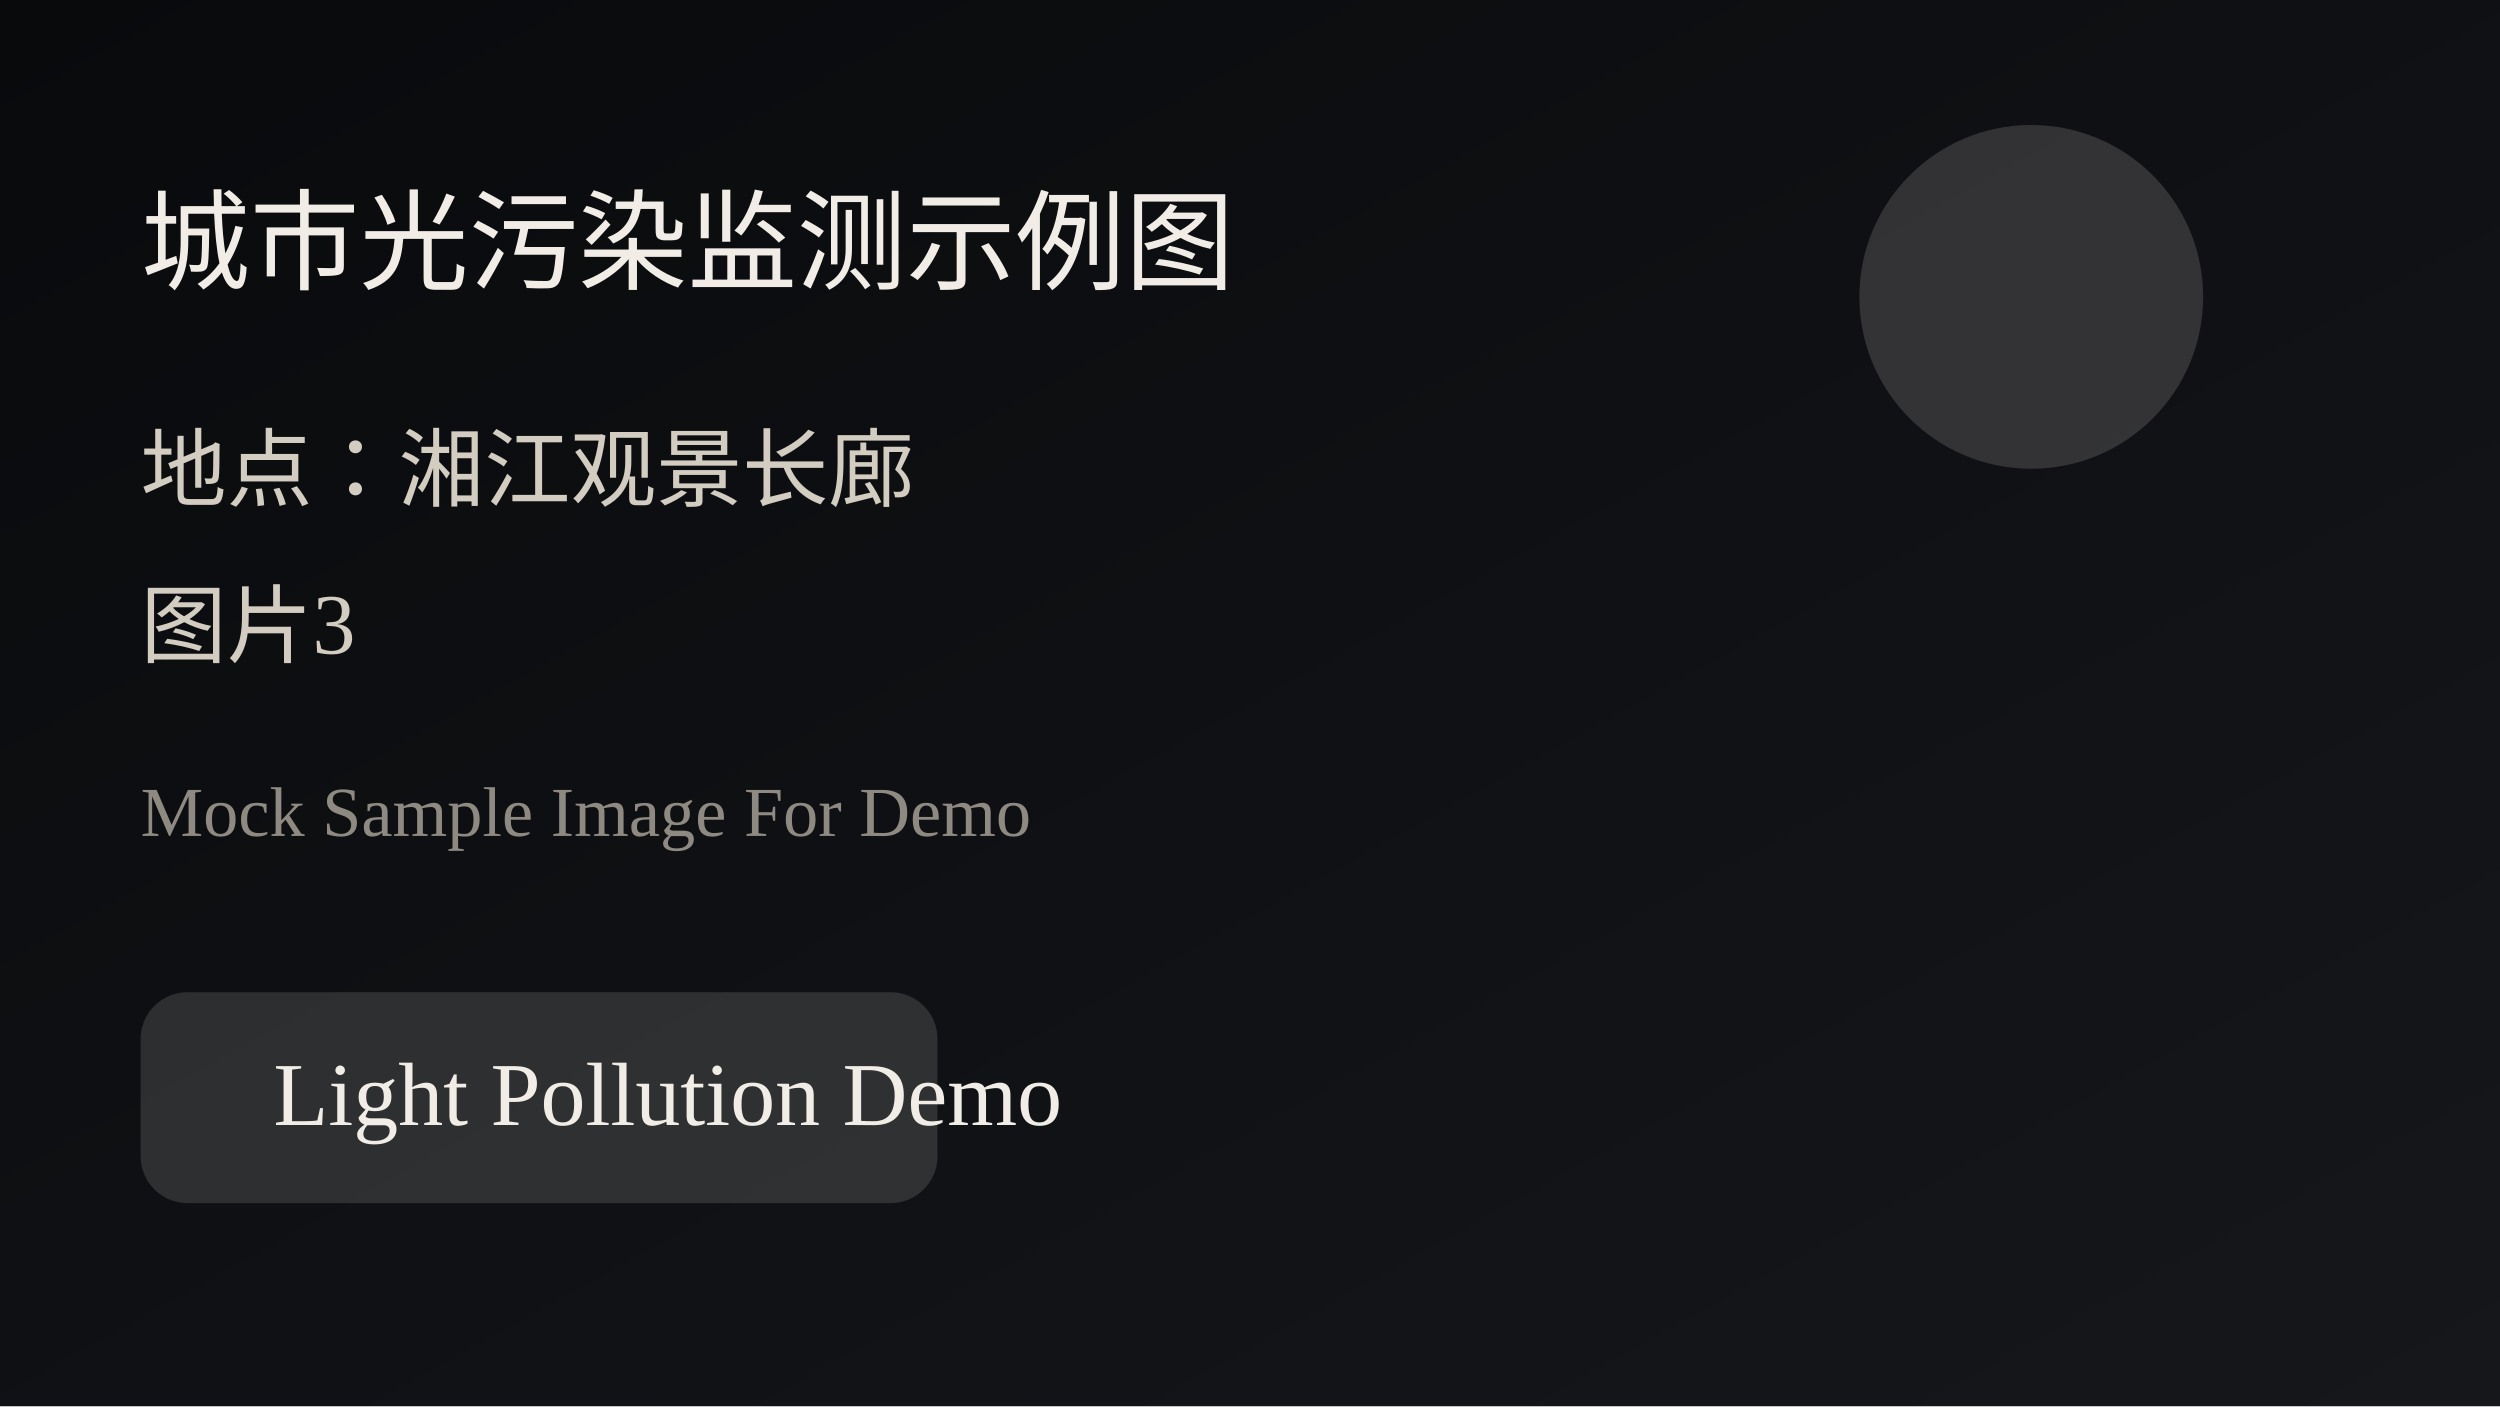
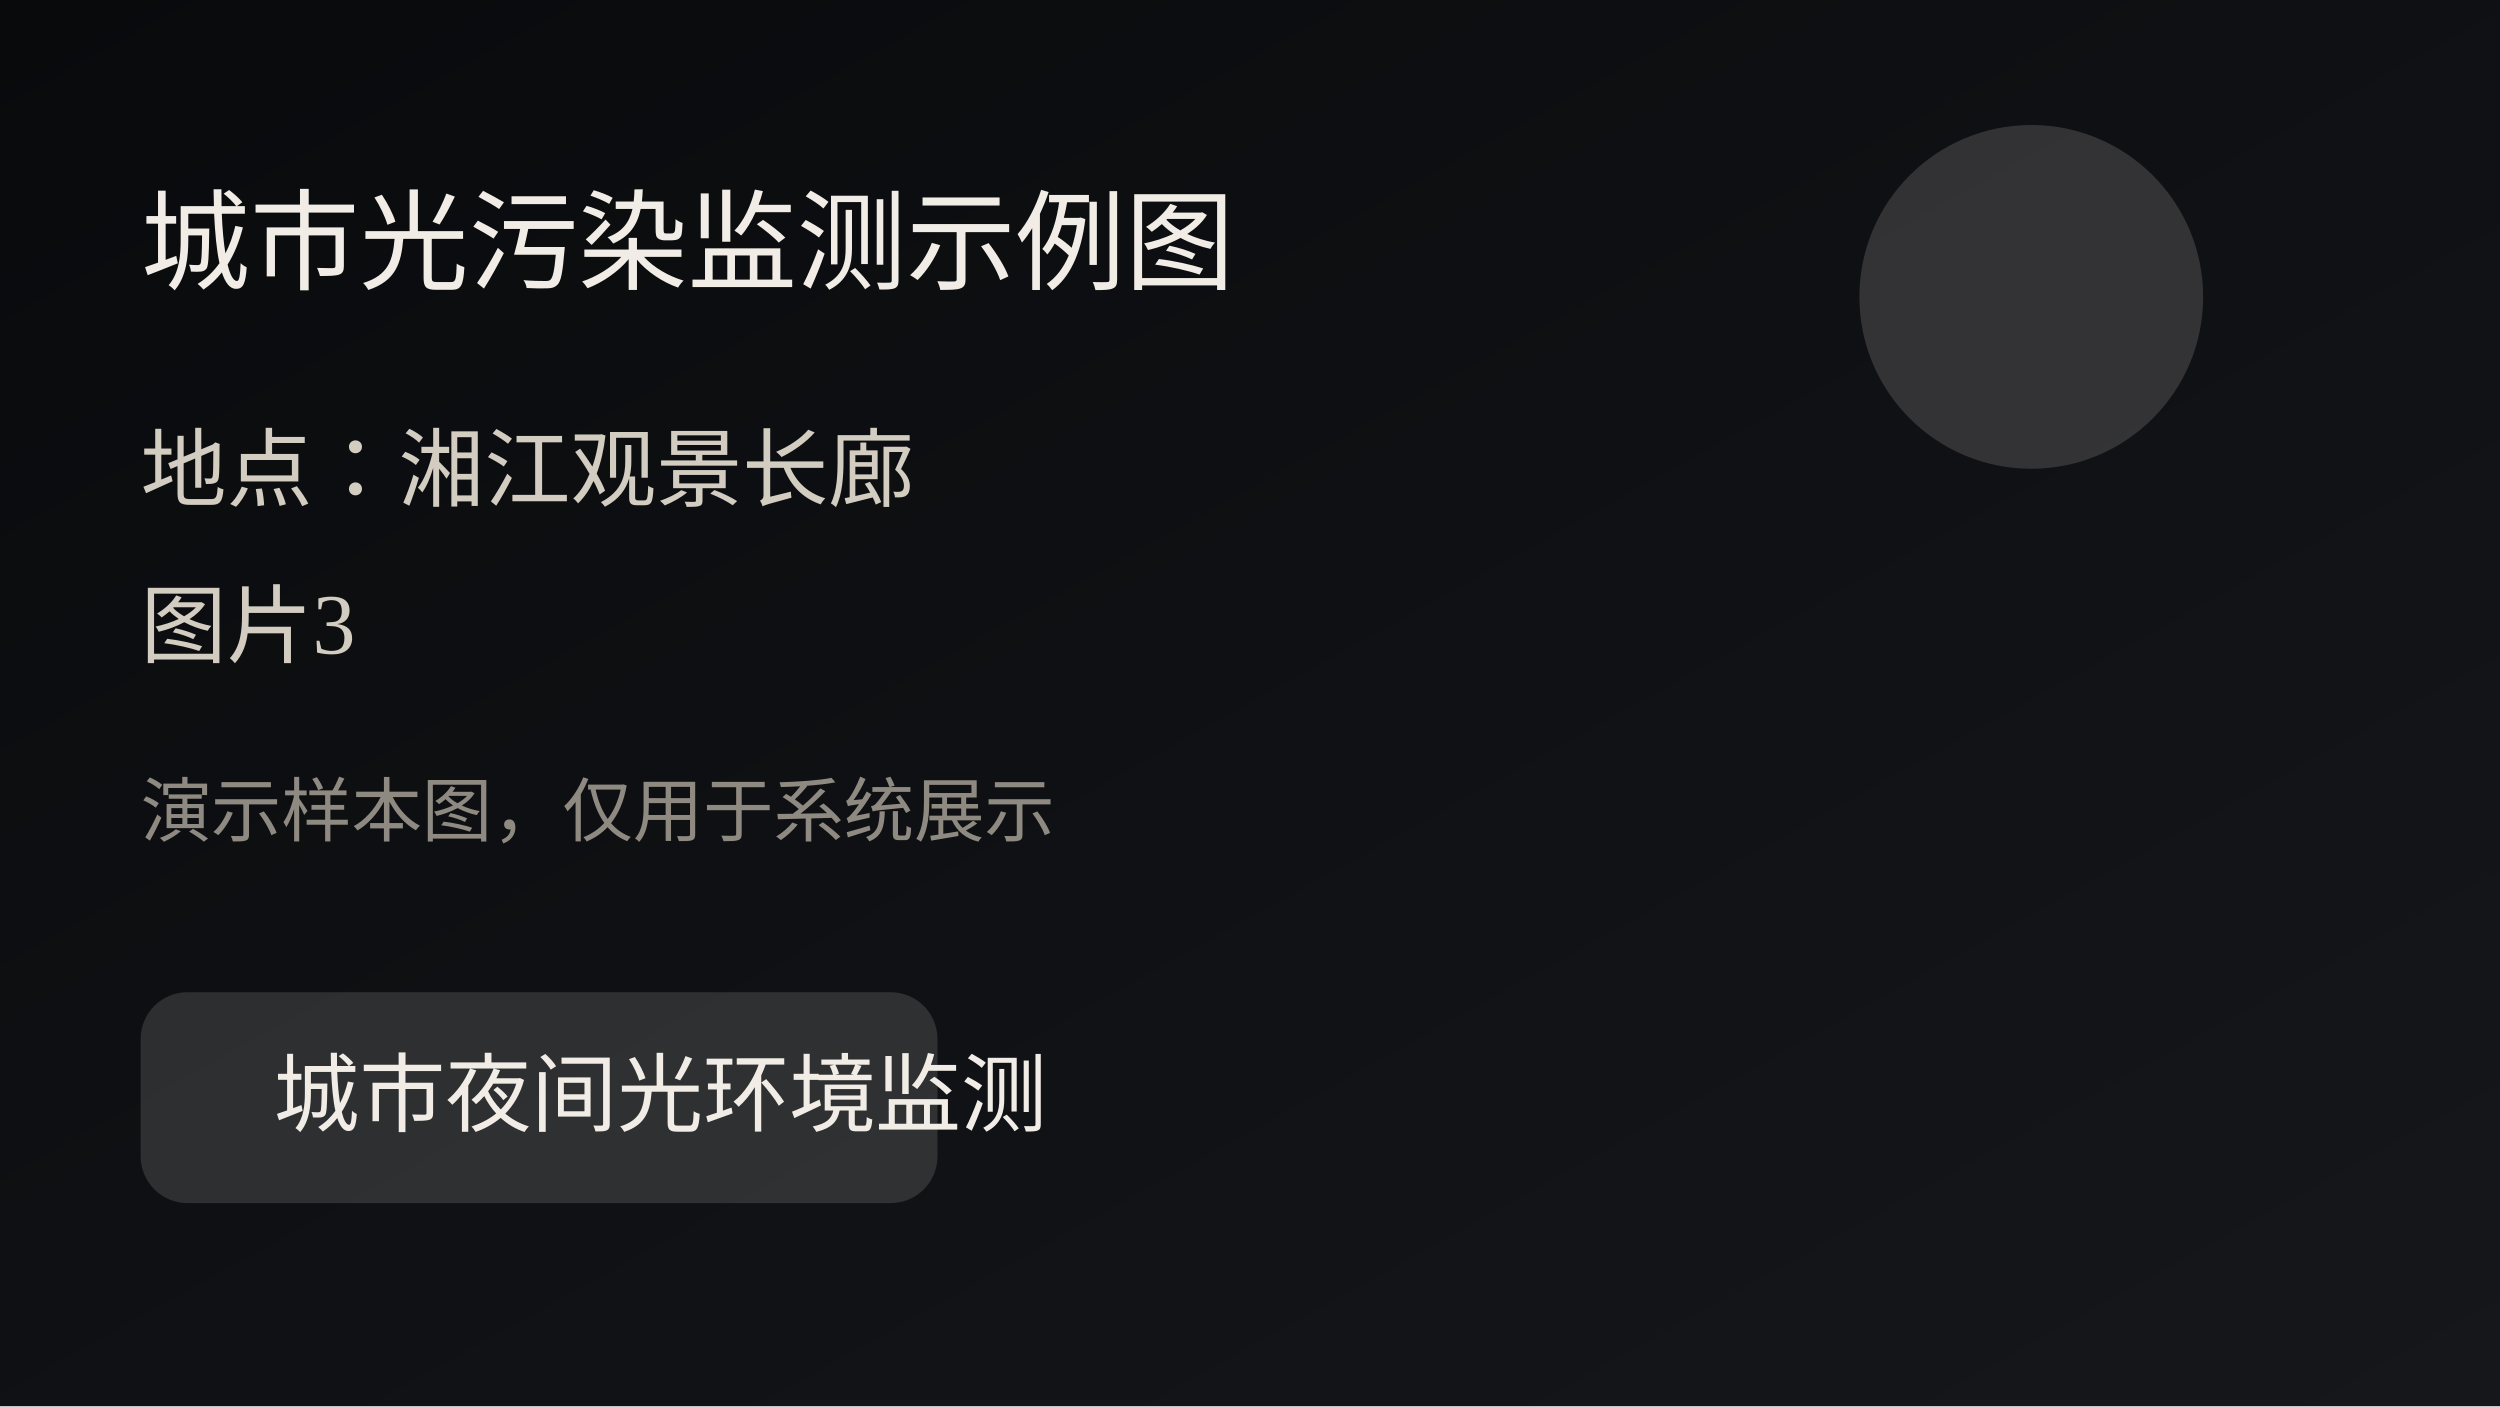
<svg xmlns="http://www.w3.org/2000/svg" width="640" height="360">
  <defs>
    <linearGradient id="bg" x1="0" x2="1" y1="0" y2="1">
      <stop offset="0%" stop-color="#090a0c" />
      <stop offset="100%" stop-color="#15171b" />
    </linearGradient>
  </defs>
  <rect width="100%" height="100%" fill="url(#bg)" />
  <circle cx="520" cy="76" r="44" fill="#f1ede6" opacity="0.16" />
  <text x="36" y="72" font-size="28" fill="#f1ede6">城市光污染监测示例图</text>
  <text x="36" y="128" font-size="22" fill="#d2ccc1">地点：湘江观景长廊</text>
  <text x="36" y="168" font-size="22" fill="#d2ccc1">图片3</text>
-   <text x="36" y="214" font-size="18" fill="#8f8a81">Mock Sample Image For Demo</text>
+   <text x="36" y="214" font-size="18" fill="#8f8a81">演示样本图，仅用于系统展示</text>
  <rect x="36" y="254" width="204" height="54" rx="12" fill="#f1ede6" opacity="0.14" />
-   <text x="70" y="288" font-size="23" fill="#f1ede6">Light Pollution Demo</text>
+   <text x="70" y="288" font-size="22" fill="#f1ede6">城市夜间光环境监测</text>
</svg>
